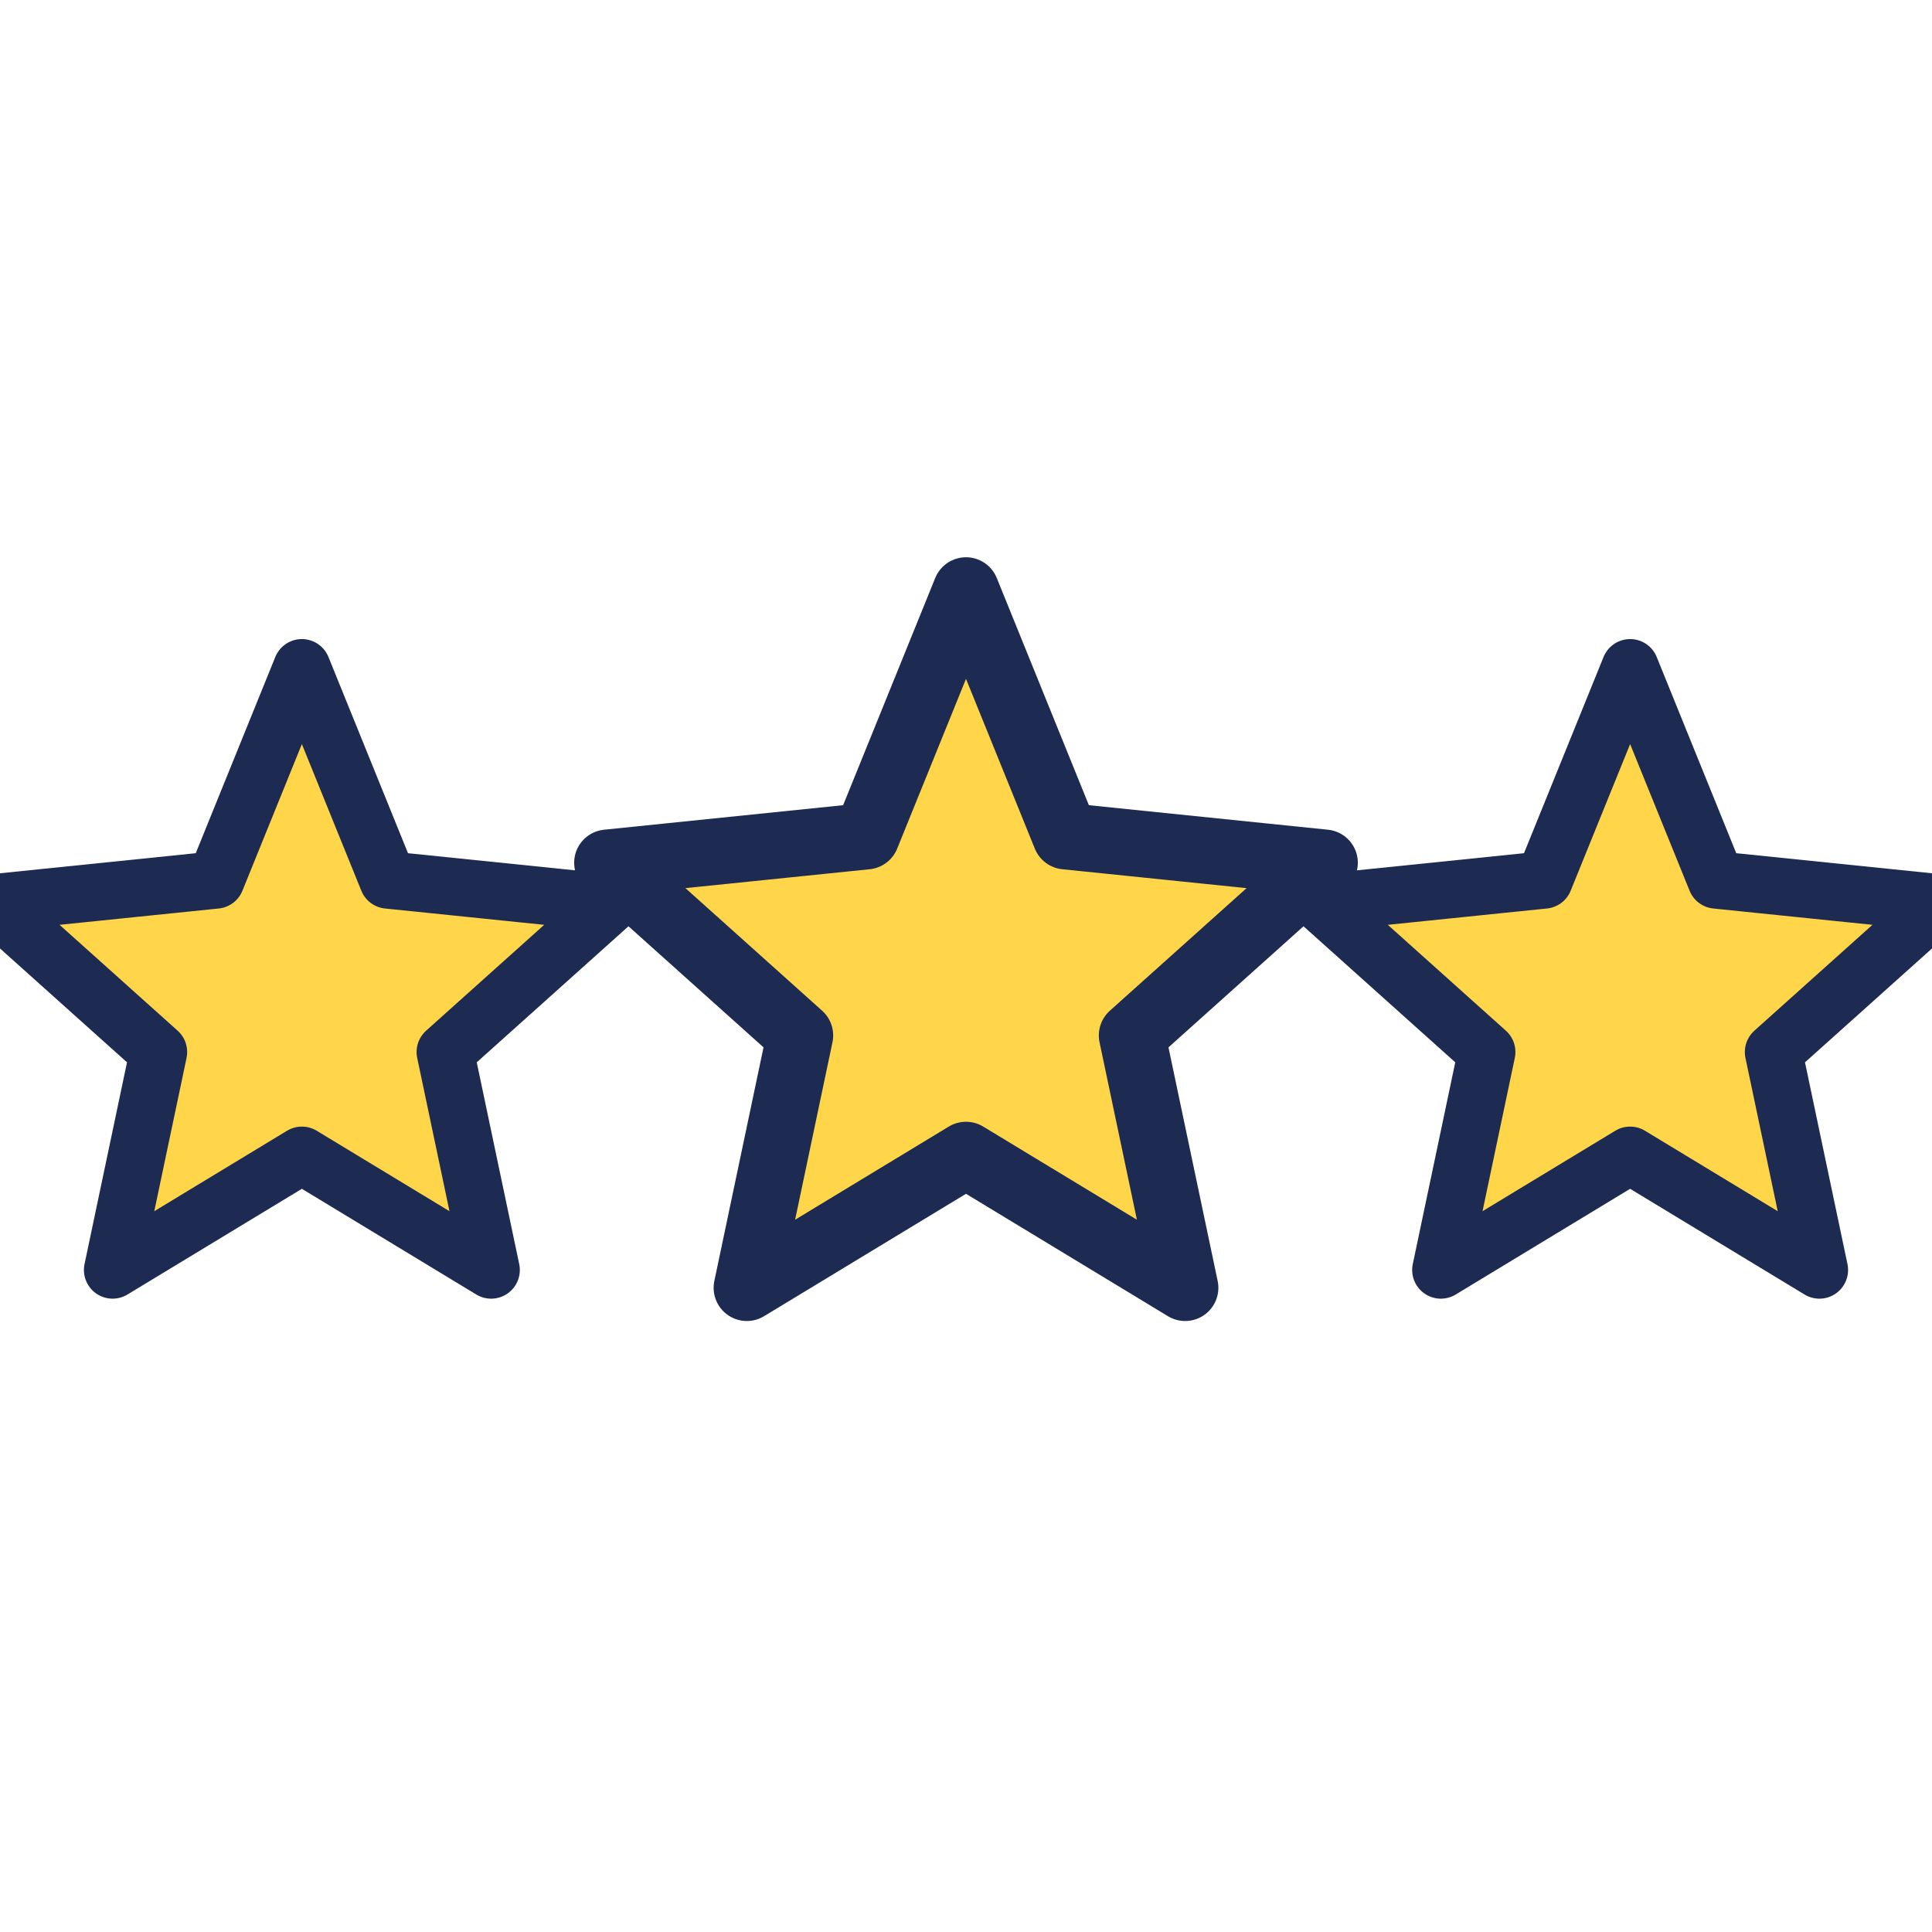
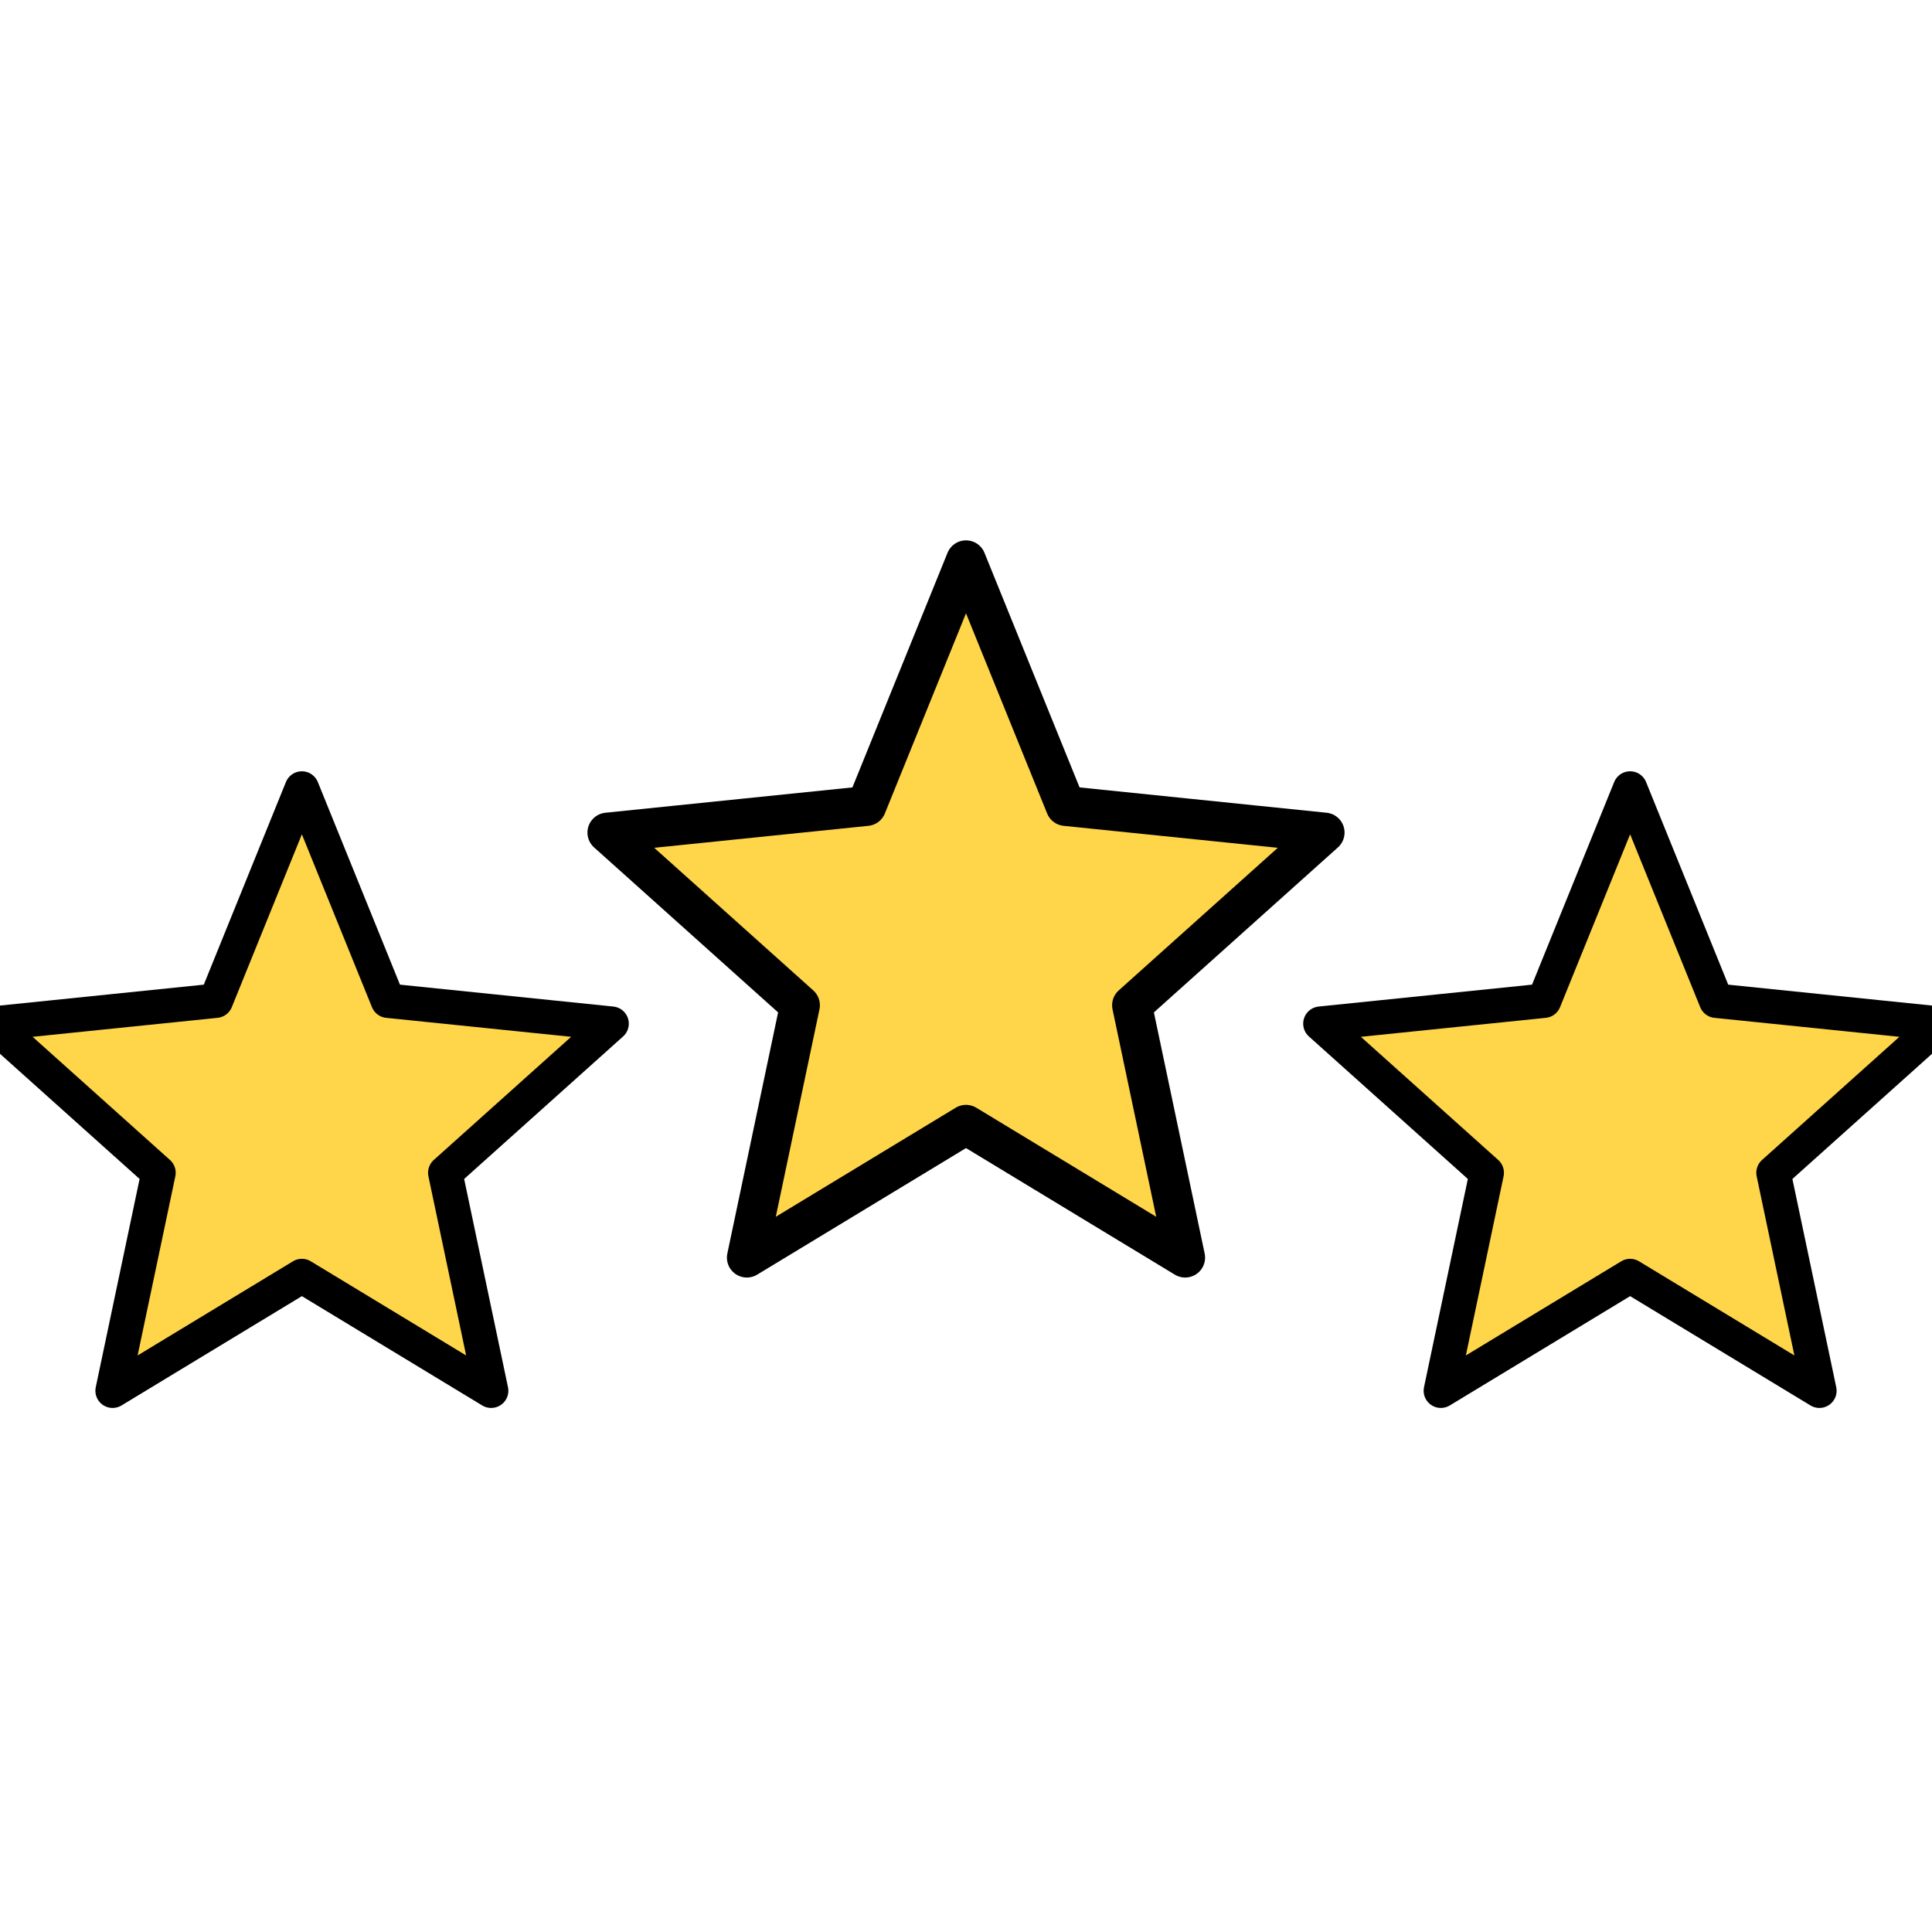
<svg xmlns="http://www.w3.org/2000/svg" width="64" height="64" viewBox="0 0 64 64">
-   <g transform="translate(10,32) scale(0.38) translate(-32,-32)">
-     <path fill="#FFD54A" stroke="#1d2b53" stroke-width="5" stroke-linejoin="round" d="M32 6 L39.5 24.5 L59 26.5 L44.5 39.5 L48.5 58.5 L32 48.5 L15.5 58.5 L19.5 39.5 L5 26.5 L24.5 24.5 Z" />
+   <g transform="translate(10,36) scale(0.38) translate(-32,-32)">
+     <path fill="#FFD54A" stroke="#000000" stroke-width="3" stroke-linejoin="round" d="M32 6 L39.5 24.5 L59 26.5 L44.5 39.5 L48.5 58.5 L32 48.5 L15.5 58.5 L19.5 39.5 L5 26.5 L24.5 24.5 Z" />
  </g>
-   <g transform="translate(32,31) scale(0.44) translate(-32,-32)">
-     <path fill="#FFD54A" stroke="#1d2b53" stroke-width="5" stroke-linejoin="round" d="M32 6 L39.5 24.5 L59 26.5 L44.5 39.5 L48.5 58.5 L32 48.5 L15.5 58.5 L19.5 39.5 L5 26.5 L24.5 24.5 Z" />
+   <g transform="translate(32,30) scale(0.44) translate(-32,-32)">
+     <path fill="#FFD54A" stroke="#000000" stroke-width="3" stroke-linejoin="round" d="M32 6 L39.5 24.5 L59 26.5 L44.5 39.5 L48.5 58.5 L32 48.5 L15.5 58.5 L19.5 39.5 L5 26.5 L24.5 24.5 Z" />
  </g>
-   <g transform="translate(54,32) scale(0.38) translate(-32,-32)">
-     <path fill="#FFD54A" stroke="#1d2b53" stroke-width="5" stroke-linejoin="round" d="M32 6 L39.5 24.5 L59 26.5 L44.5 39.5 L48.5 58.5 L32 48.5 L15.5 58.5 L19.5 39.5 L5 26.5 L24.5 24.5 Z" />
+   <g transform="translate(54,36) scale(0.38) translate(-32,-32)">
+     <path fill="#FFD54A" stroke="#000000" stroke-width="3" stroke-linejoin="round" d="M32 6 L39.5 24.5 L59 26.5 L44.5 39.5 L48.5 58.5 L32 48.5 L15.5 58.5 L19.5 39.5 L5 26.5 L24.5 24.5 Z" />
  </g>
</svg>
